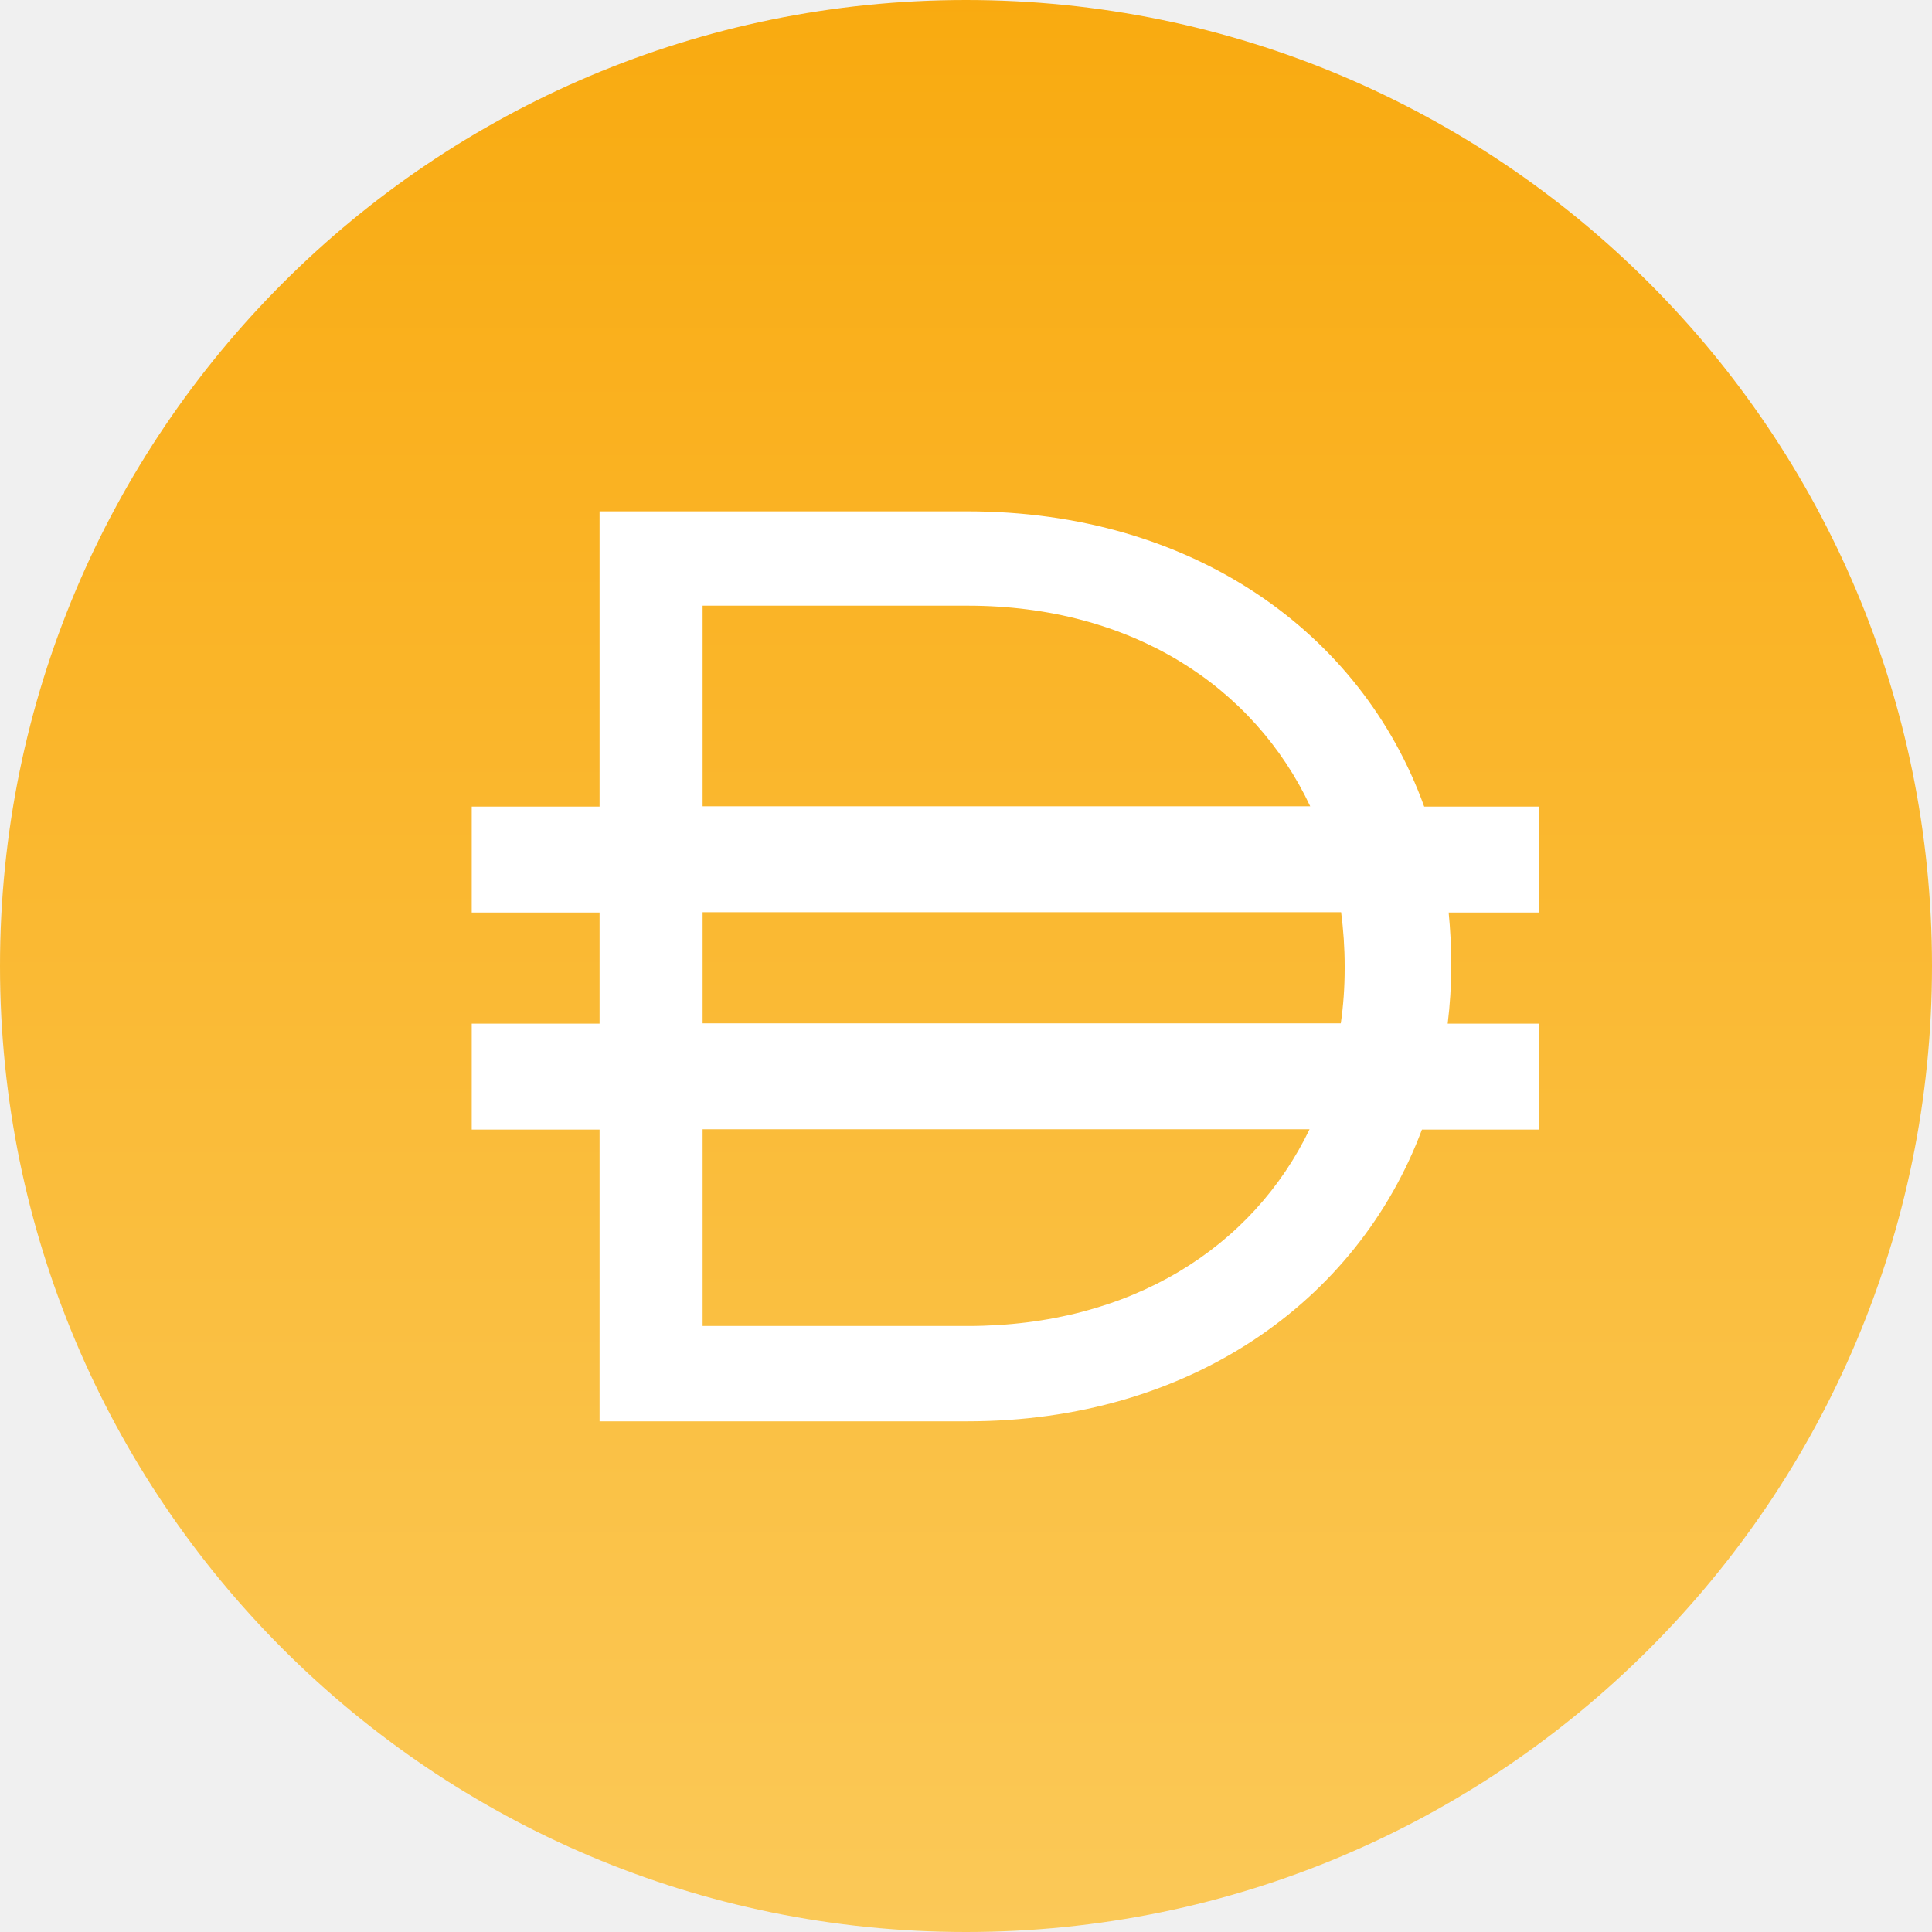
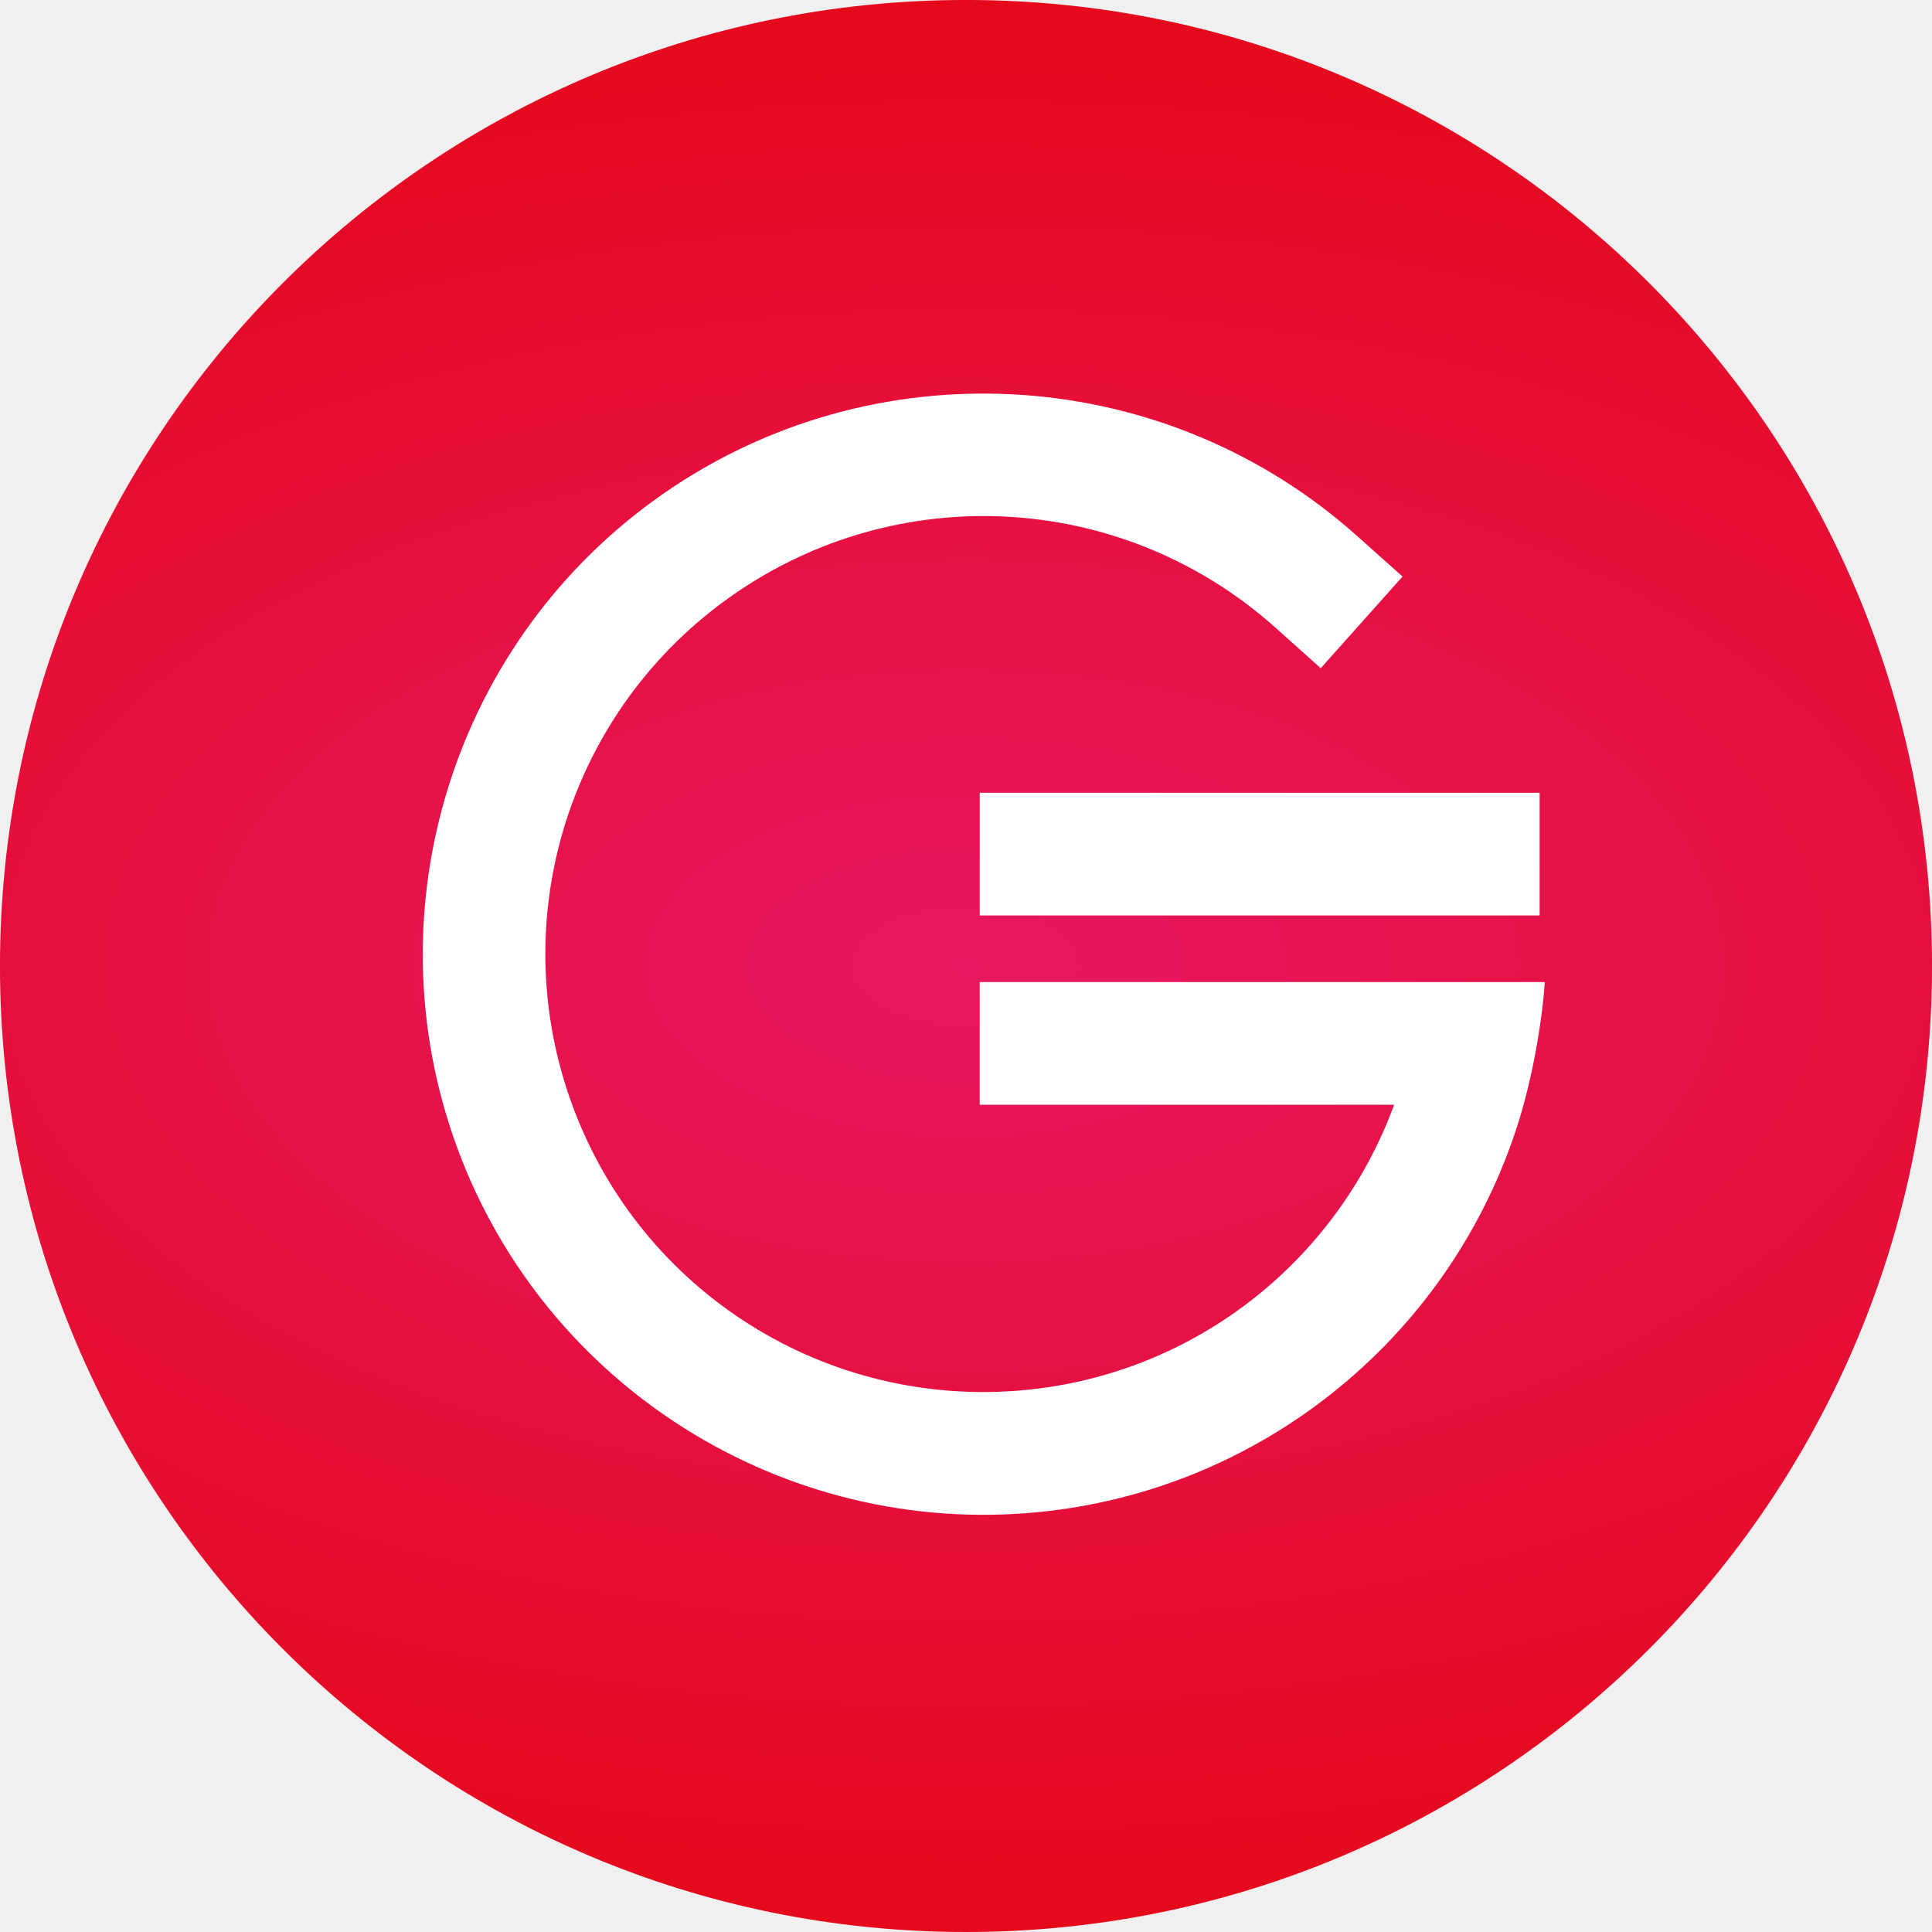
- <svg xmlns="http://www.w3.org/2000/svg" viewBox="0 0 600 600">
-   <linearGradient id="a" gradientUnits="userSpaceOnUse" x1="300" y1="685" x2="300" y2="-63" gradientTransform="matrix(1 0 0 -1 0 600)">
-     <stop offset="0" stop-color="#f9a606" />
-     <stop offset="1" stop-color="#fbcc5f" />
-   </linearGradient>
-   <circle cx="300" cy="300" r="300" fill="url(#a)" />
-   <path d="M477.9 250.5h-35.6c-19.6-54.4-72.3-91.7-141.8-91.7H186.2v91.7h-39.7v32.9h39.7v34.5h-39.7v32.9h39.7v90.6h114.3c68.7 0 121-37 141.1-90.6h36.3v-32.9h-28.3c.7-5.8 1.1-11.8 1.1-17.8v-.8c0-5.4-.3-10.7-.8-15.9H478v-32.9zm-259.7-62.4h82.3c51 0 88.9 25.1 106.4 62.3H218.2v-62.3zm82.3 223.7h-82.3v-61.1h188.5c-17.6 36.6-55.4 61.1-106.2 61.1zm117.1-111c0 5.8-.4 11.5-1.2 17H218.2v-34.5h198.3c.7 5.4 1.1 11 1.1 16.7v.8z" fill="#fff" />
+ <svg xmlns="http://www.w3.org/2000/svg" xmlns:xlink="http://www.w3.org/1999/xlink" width="264.583mm" height="264.583mm" viewBox="0 0 264.583 264.583" version="1.1" id="svg5">
+   <defs id="defs2">
+     <linearGradient id="linearGradient37776">
+       <stop style="stop-color:#e71761;stop-opacity:1" offset="0" id="stop37772" />
+       <stop style="stop-color:#e5091b;stop-opacity:1" offset="1" id="stop37774" />
+     </linearGradient>
+     <radialGradient xlink:href="#linearGradient37776" id="radialGradient36754" cx="591.081" cy="189.332" fx="591.081" fy="189.332" r="33.395" gradientUnits="userSpaceOnUse" gradientTransform="matrix(1.865356,0,0,1,-511.4955,0)" />
+   </defs>
+   <g id="layer1" transform="translate(-557.6864,-155.9378)">
+     <g id="g47590" transform="matrix(3.961461,0,0,3.961461,-1651.566,-461.8036)" style="stroke-width:0.252">
+       <circle style="opacity:1;fill:url(#radialGradient36754);fill-opacity:1;stroke:none;stroke-width:0.252;stroke-linecap:square;stroke-linejoin:round;paint-order:stroke fill markers;stop-color:#000000" id="circle33914" cx="591.081" cy="189.332" r="33.395" />
+       <g id="g36602" style="fill:#ffffff;stroke-width:0.296" transform="matrix(0.8531876,0,0,0.8531876,86.8682,27.73647)">
+         <path style="color:#000000;fill:#ffffff;stroke-width:0.296;stroke-linecap:square;-inkscape-stroke:none" d="m 591.532,182.384 v 4.971 h 2.488 17.71 2.488 v -4.971 h -2.488 -17.71 z" id="path35620" />
+         <path style="color:#000000;fill:#ffffff;stroke-width:0.296;stroke-linecap:square;-inkscape-stroke:none" d="m 593.291,166.266 c -4.889,-0.347 -9.892,0.877 -14.191,3.735 -8.597,5.717 -12.259,16.552 -8.901,26.314 3.358,9.762 12.911,16.041 23.205,15.259 9.038,-0.686 16.688,-6.657 19.669,-14.99 0.823,-2.241 1.258,-4.998 1.352,-6.531 h -20.406 -2.488 v 4.971 h 2.488 14.304 c -2.359,6.437 -8.266,11.055 -15.297,11.589 -8.062,0.612 -15.496,-4.273 -18.126,-11.918 -2.63,-7.646 0.225,-16.072 6.958,-20.549 6.733,-4.477 15.606,-3.849 21.64,1.533 l 1.851,1.657 3.314,-3.714 -1.857,-1.657 c -3.852,-3.436 -8.627,-5.353 -13.516,-5.7 z" id="path34098" />
+       </g>
+     </g>
+   </g>
</svg>
